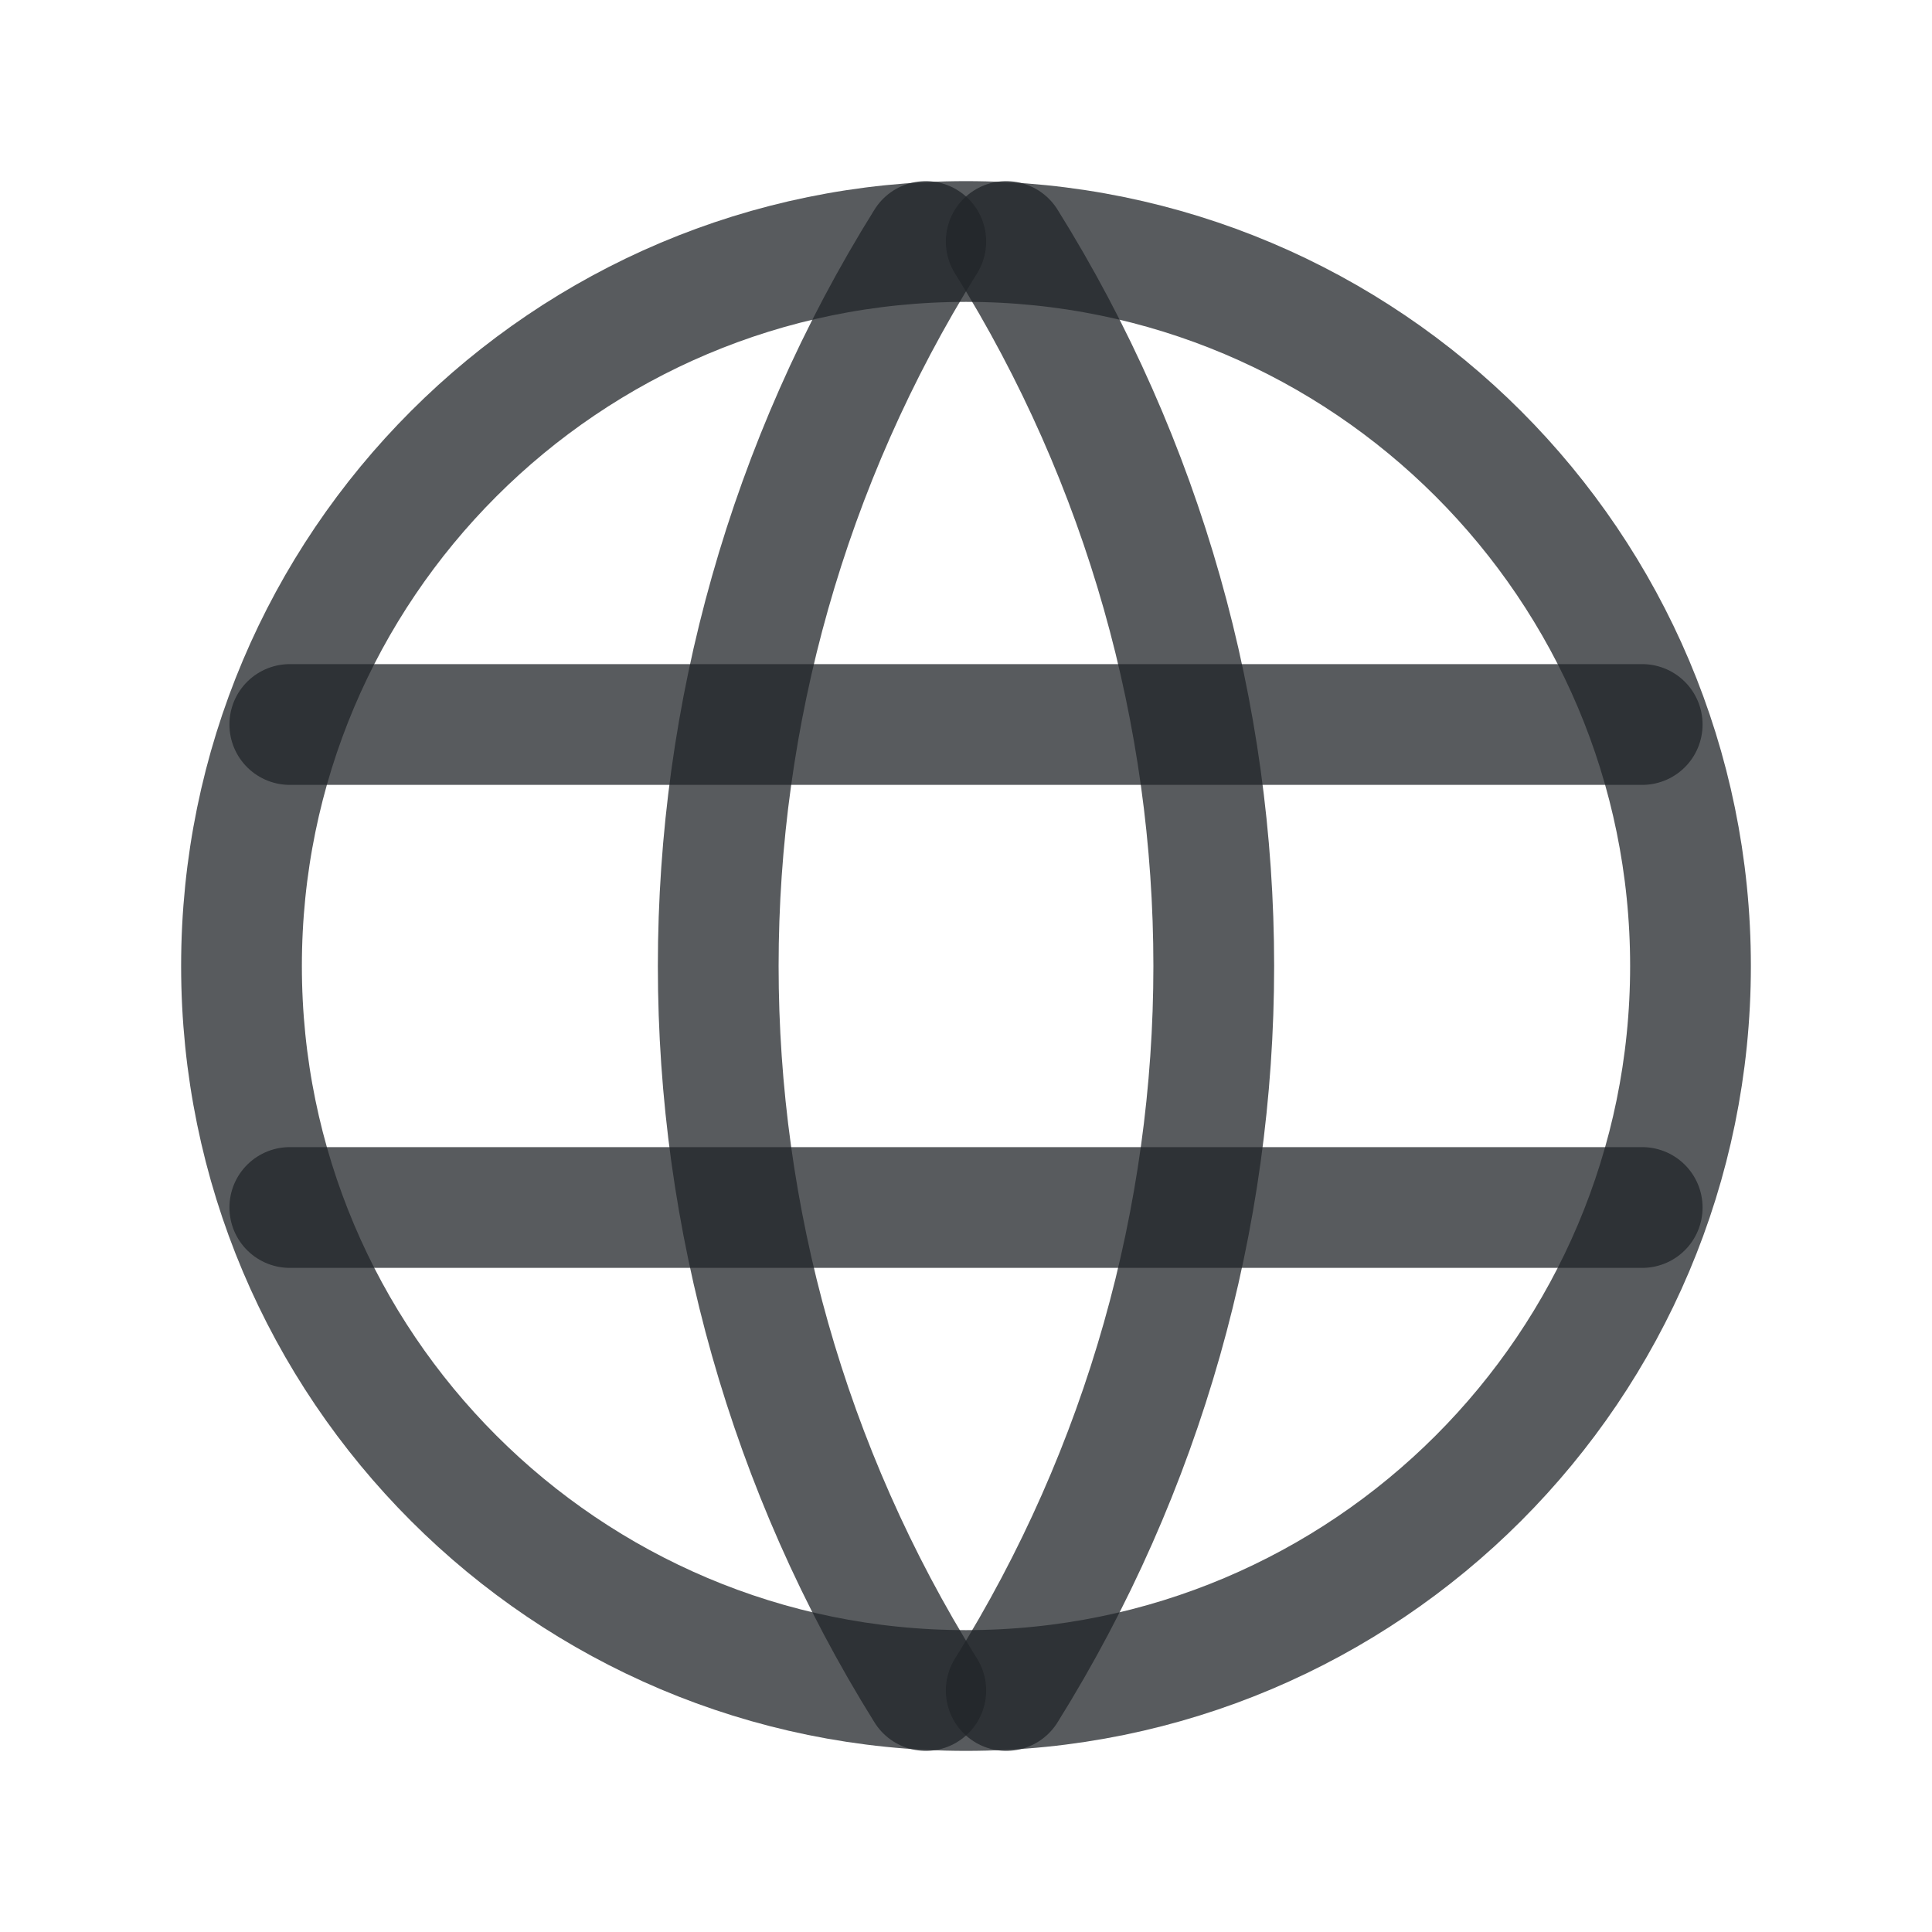
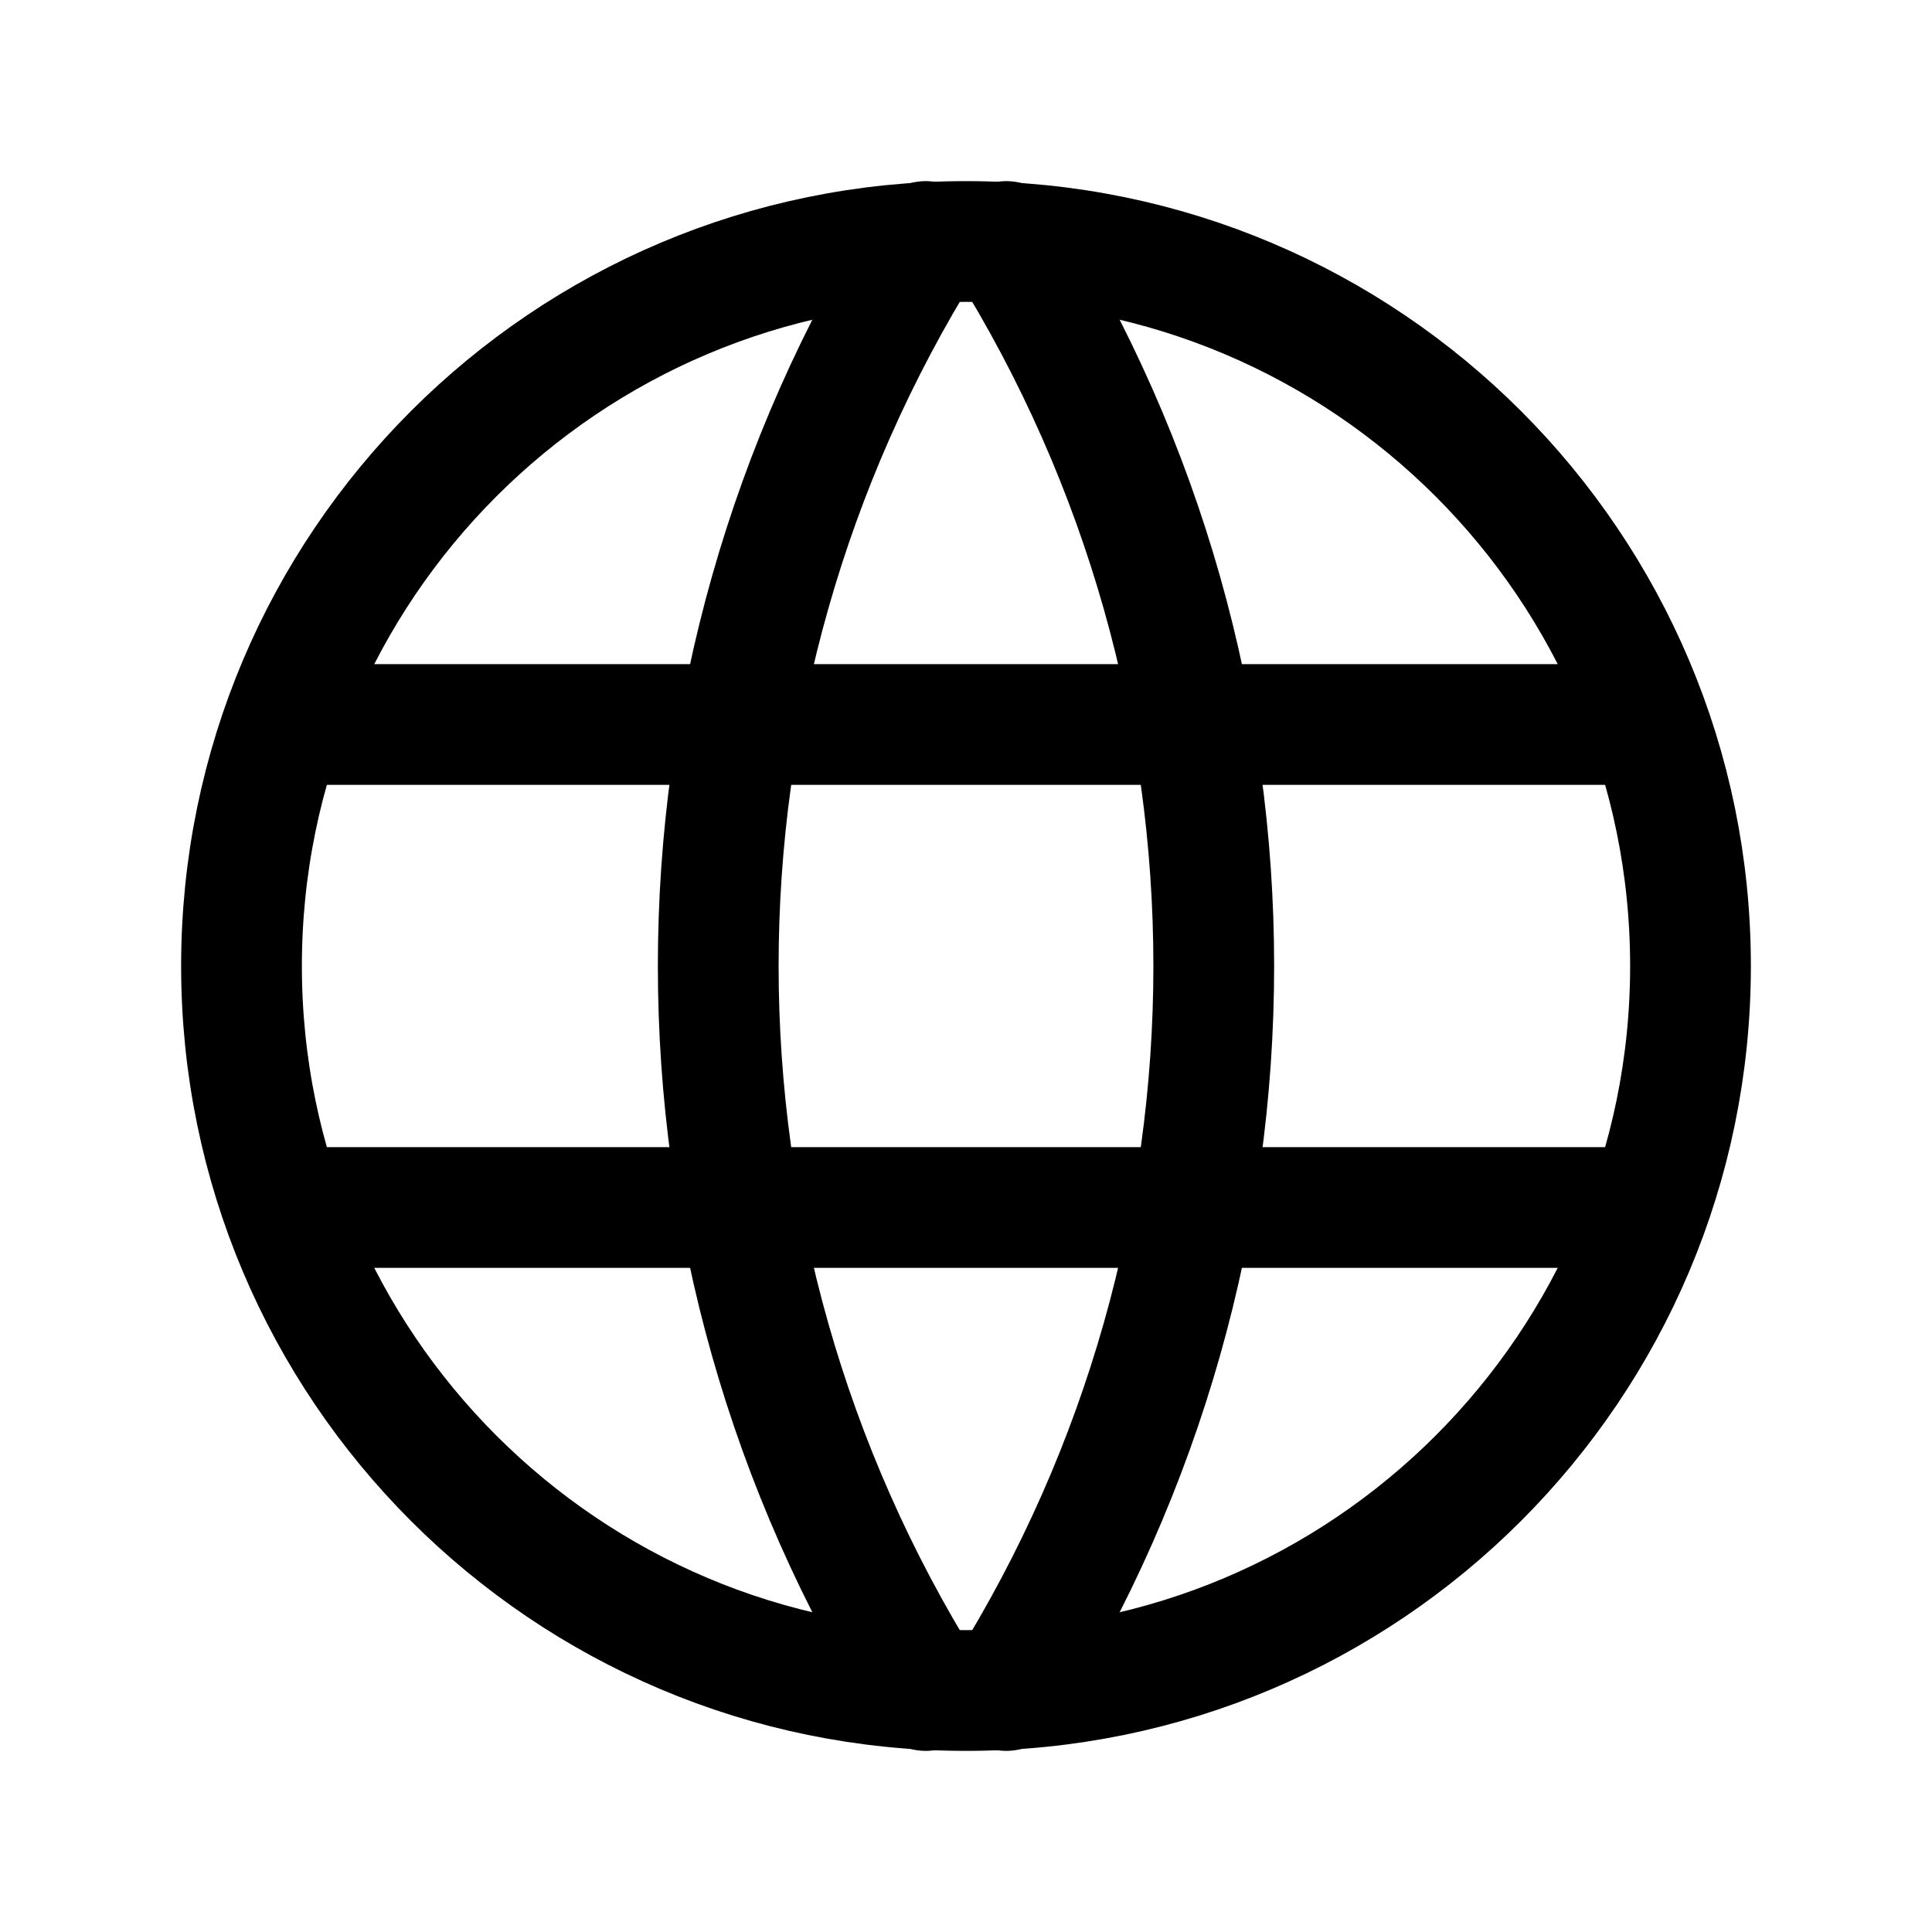
- <svg xmlns="http://www.w3.org/2000/svg" width="20" height="20" viewBox="0 0 24 24" stroke-width="1.5" stroke="rgb(33 37 41 / 75%)" fill="none" stroke-linecap="round" stroke-linejoin="round">
+ <svg xmlns="http://www.w3.org/2000/svg" width="20" height="20" viewBox="0 0 24 24" stroke-width="1.5" stroke="currentColor" fill="none" stroke-linecap="round" stroke-linejoin="round">
  <path stroke="none" d="M0 0h24v24H0z" fill="none" />
  <path d="M3 12a9 9 0 1 0 18 0a9 9 0 0 0 -18 0" />
  <path d="M3.6 9h16.8" />
  <path d="M3.6 15h16.8" />
  <path d="M11.5 3a17 17 0 0 0 0 18" />
  <path d="M12.5 3a17 17 0 0 1 0 18" />
</svg>
